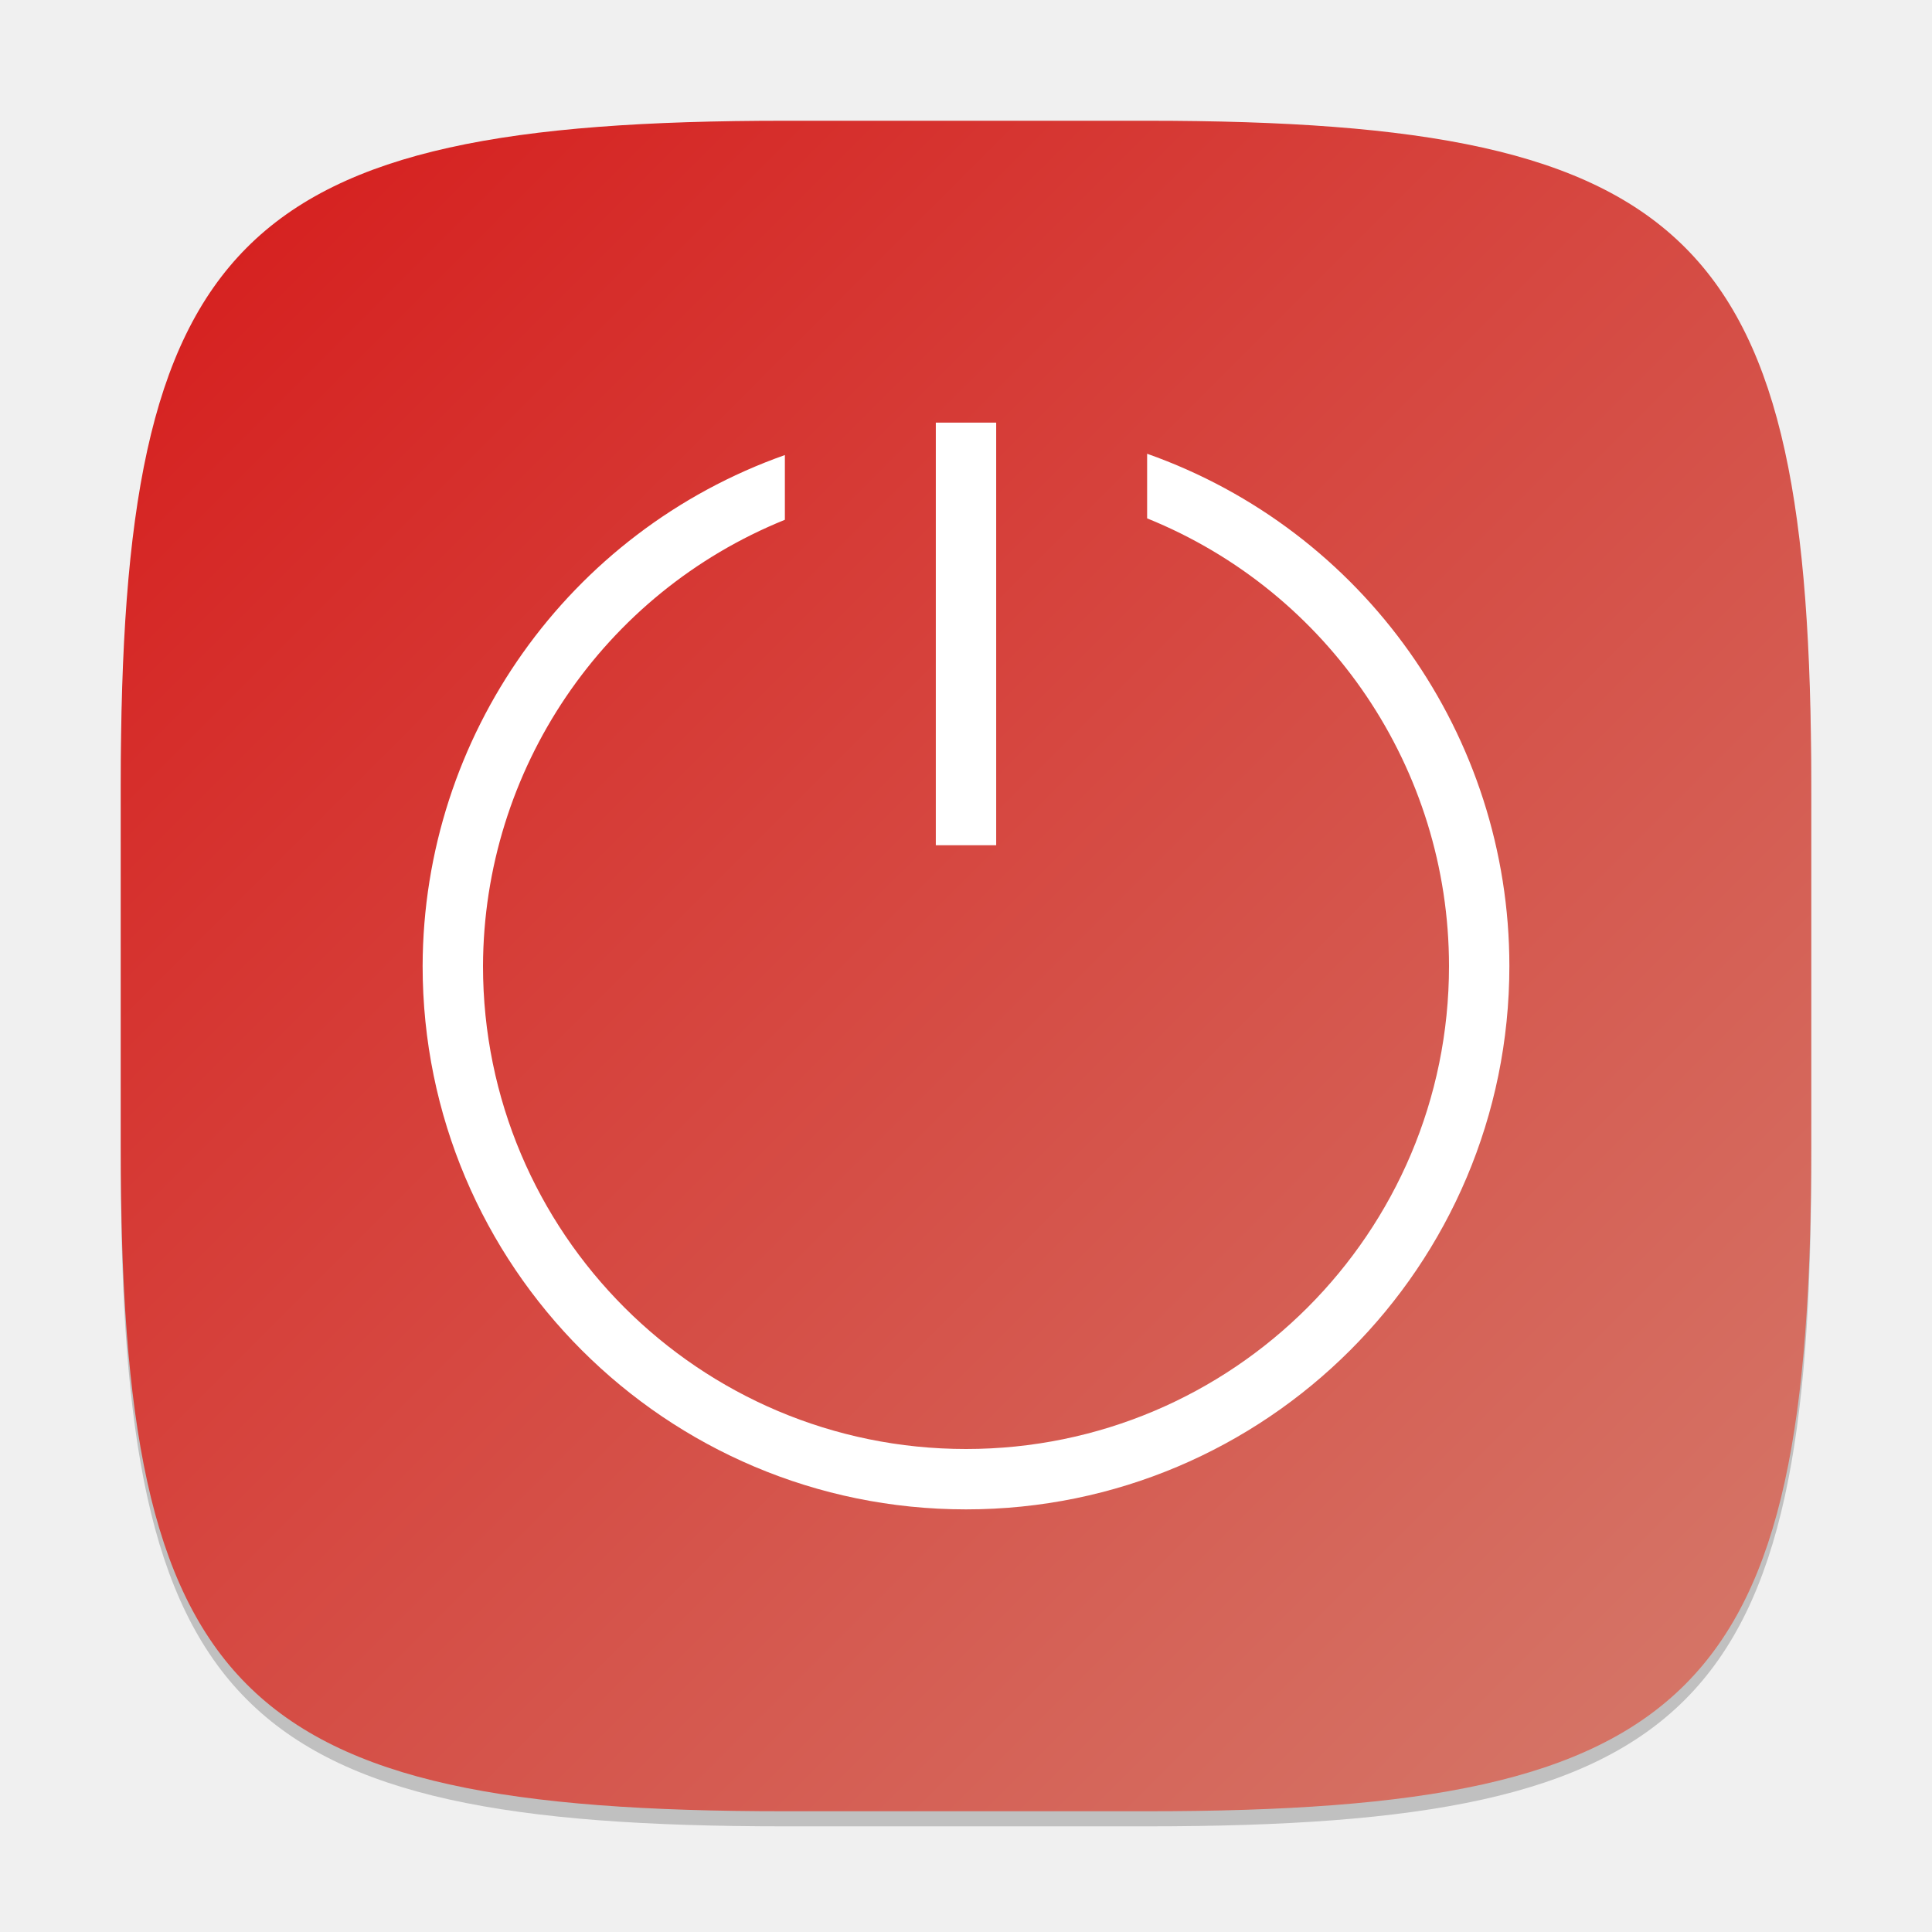
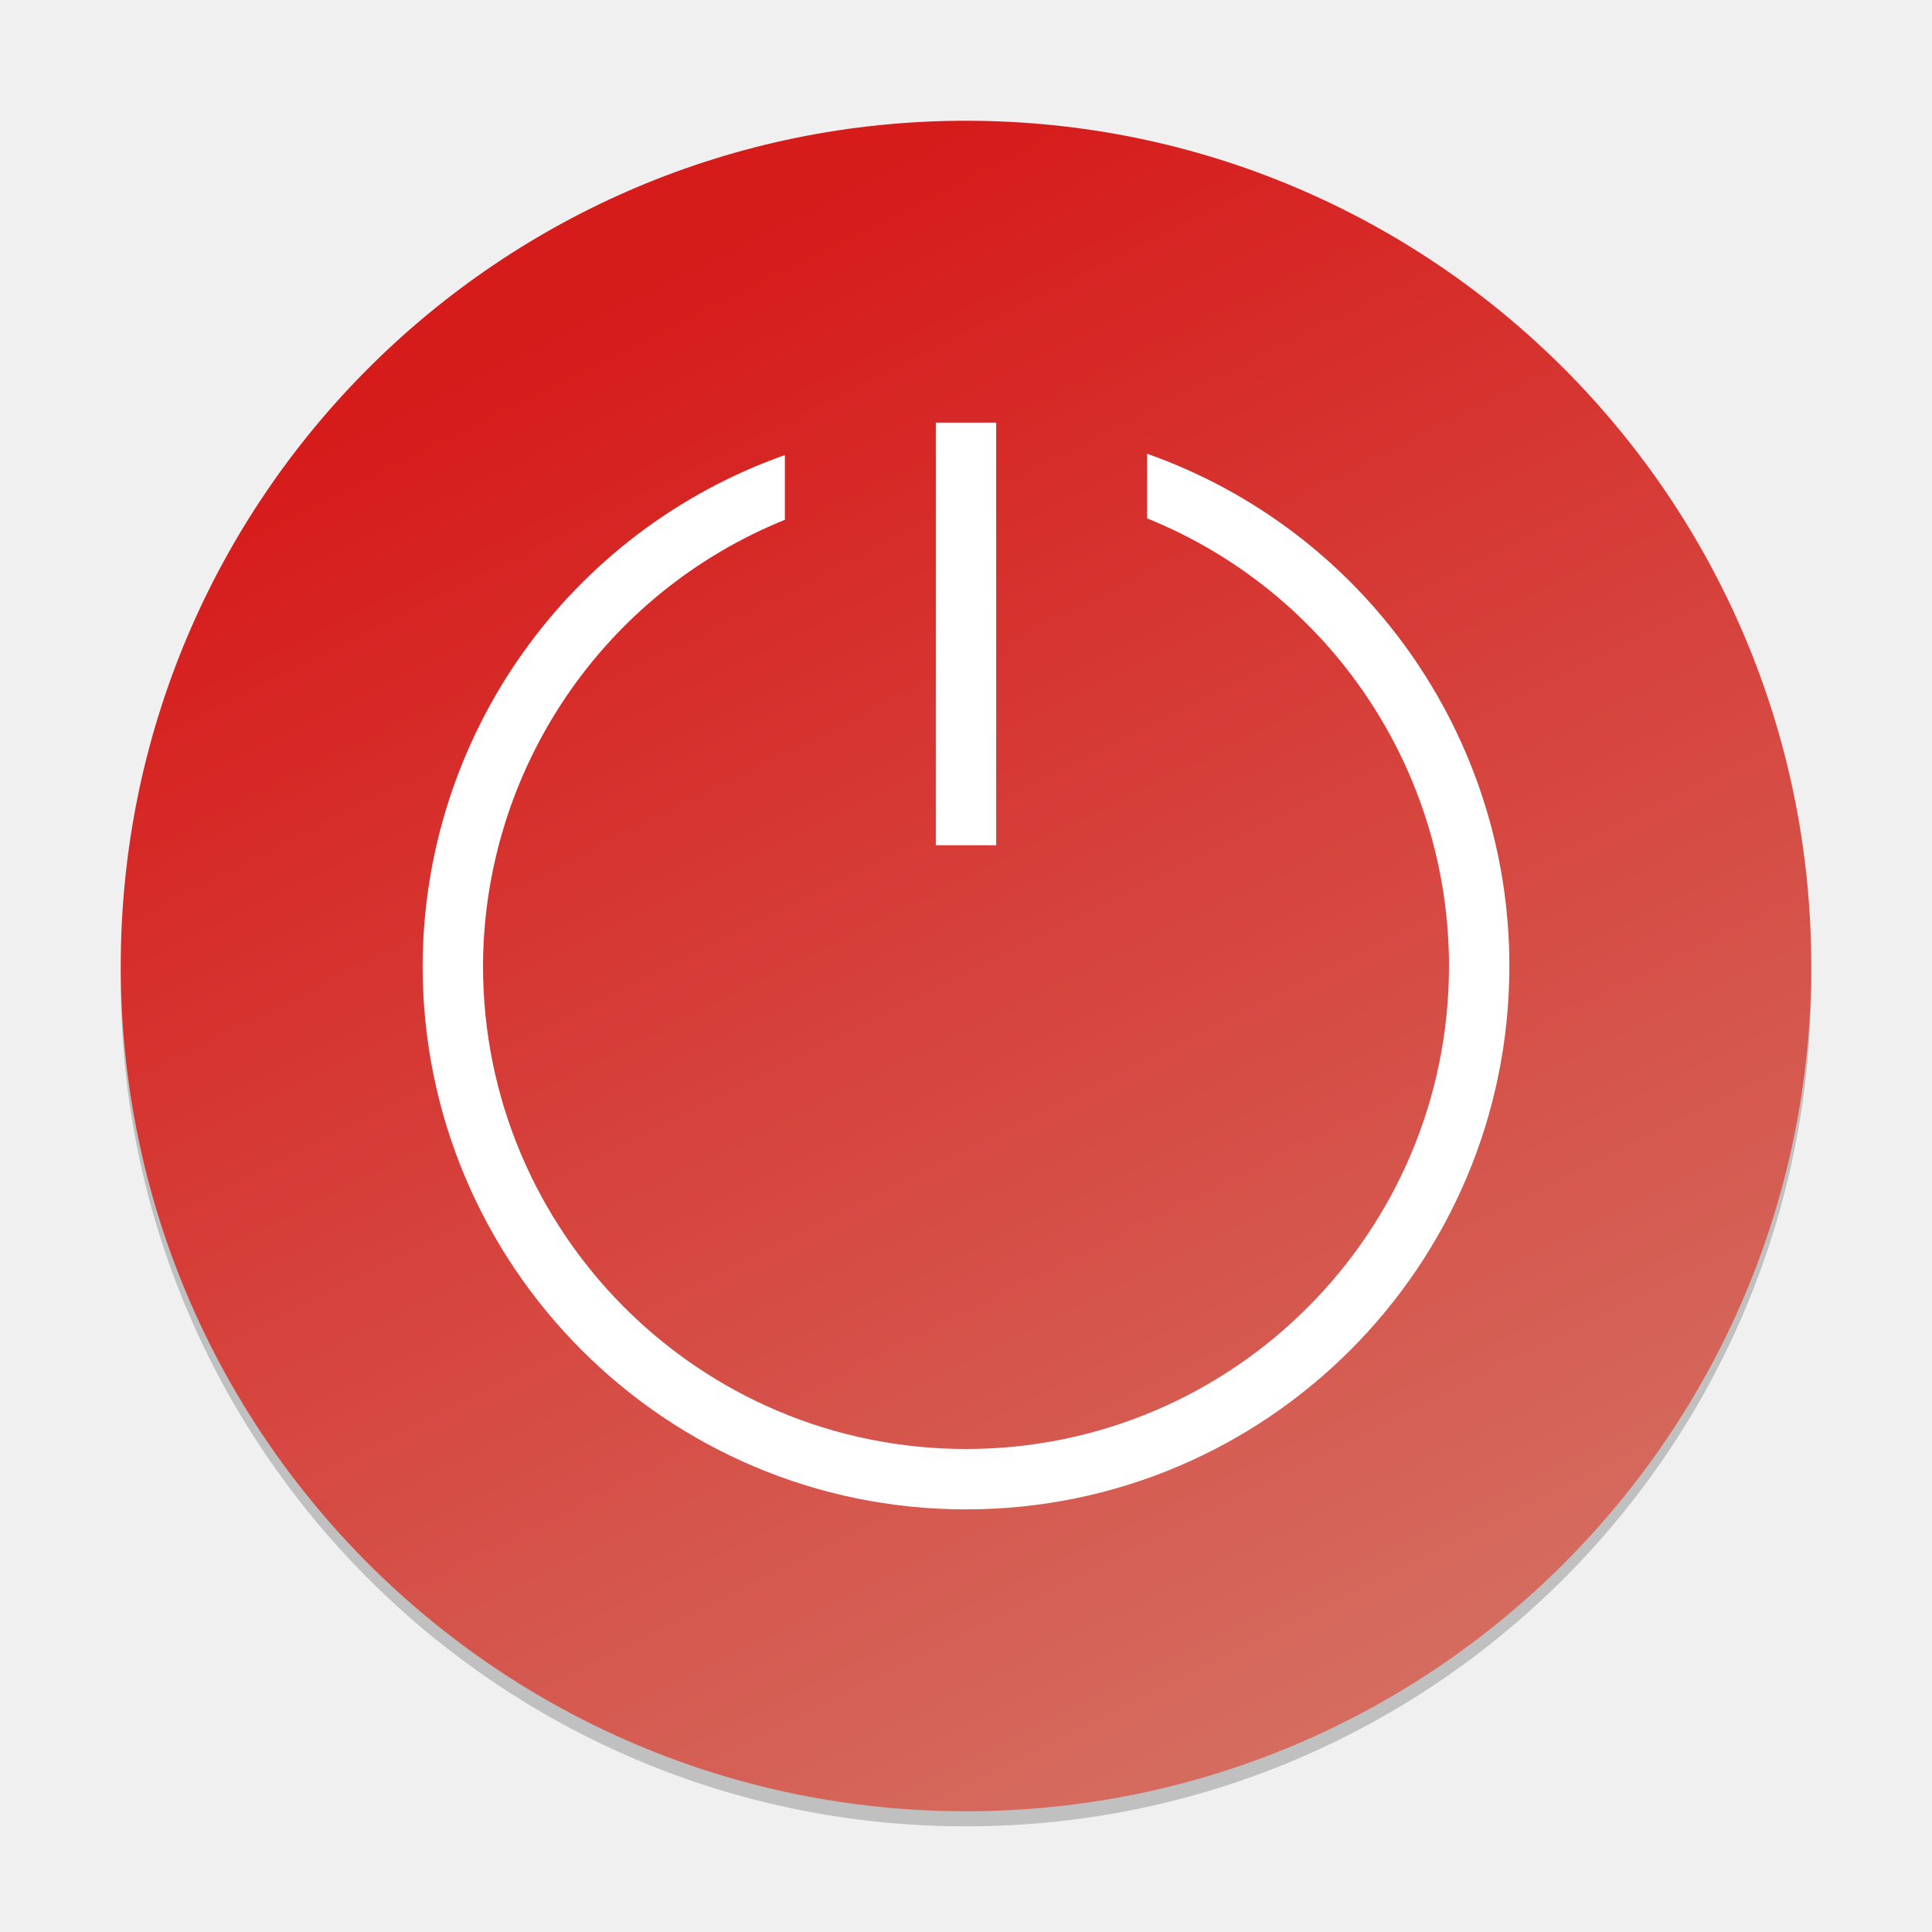
<svg xmlns="http://www.w3.org/2000/svg" xmlns:xlink="http://www.w3.org/1999/xlink" width="128" height="128" viewBox="0 0 128 128" version="1.1" id="svg5">
  <defs id="defs2">
+     <linearGradient xlink:href="#linearGradient1086" id="linearGradient2881" x1="16" y1="3" x2="29" y2="29" gradientUnits="userSpaceOnUse" gradientTransform="matrix(4.307692,0,0,4.307692,-4.923077,-4.923077)" />
    <linearGradient id="linearGradient1086">
      <stop style="stop-color:#d61b1b;stop-opacity:1;" offset="0" id="stop1082" />
      <stop style="stop-color:#d57b6c;stop-opacity:1;" offset="1" id="stop1084" />
    </linearGradient>
-     <linearGradient xlink:href="#linearGradient1086" id="linearGradient4780" x1="2" y1="2" x2="30" y2="30" gradientUnits="userSpaceOnUse" gradientTransform="scale(4)" />
  </defs>
-   <path d="M 52,9 C 15.595,9 8,16.759 8,53 v 24 c 0,36.241 7.595,44 44,44 h 24 c 36.405,0 44,-7.759 44,-44 V 53 C 120,16.759 112.405,9 76,9" style="opacity:0.2;fill:#000000;stroke-width:4;stroke-linecap:round;stroke-linejoin:round" id="path563" />
-   <path id="path530" style="fill:url(#linearGradient4780);fill-opacity:1;stroke-width:4;stroke-linecap:round;stroke-linejoin:round" d="M 52,8 C 15.595,8 8,15.759 8,52 v 24 c 0,36.241 7.595,44 44,44 h 24 c 36.405,0 44,-7.759 44,-44 V 52 C 120,15.759 112.405,8 76,8 Z" />
+   <circle style="opacity:0.2;fill:#000000;fill-opacity:1;stroke:none;stroke-width:8.615;stroke-linecap:round;stroke-linejoin:round;stroke-dasharray:none;stroke-opacity:1" id="path2871" cx="64" cy="65" r="56" />
+   <circle style="opacity:1;fill:url(#linearGradient2881);fill-opacity:1;stroke:none;stroke-width:8.615;stroke-linecap:round;stroke-linejoin:round;stroke-dasharray:none;stroke-opacity:1" id="path2873" cx="64" cy="64" r="56" />
  <path id="path368" style="fill:#ffffff;stroke-width:7.2;stroke-linecap:round;stroke-linejoin:round" d="m 62,28 v 28 h 4 V 28 Z m 14,2.062 v 4.281 C 88.085,39.232 95.997,50.964 96,64 96,81.673 81.673,96 64,96 46.327,96 32,81.673 32,64 32.042,50.998 39.946,39.313 52,34.438 V 30.148 C 37.647,35.223 28.038,48.777 28,64 c 0,19.882 16.118,36 36,36 19.882,0 36,-16.118 36,-36 C 99.999,48.745 90.382,35.147 76,30.062 Z" />
</svg>
